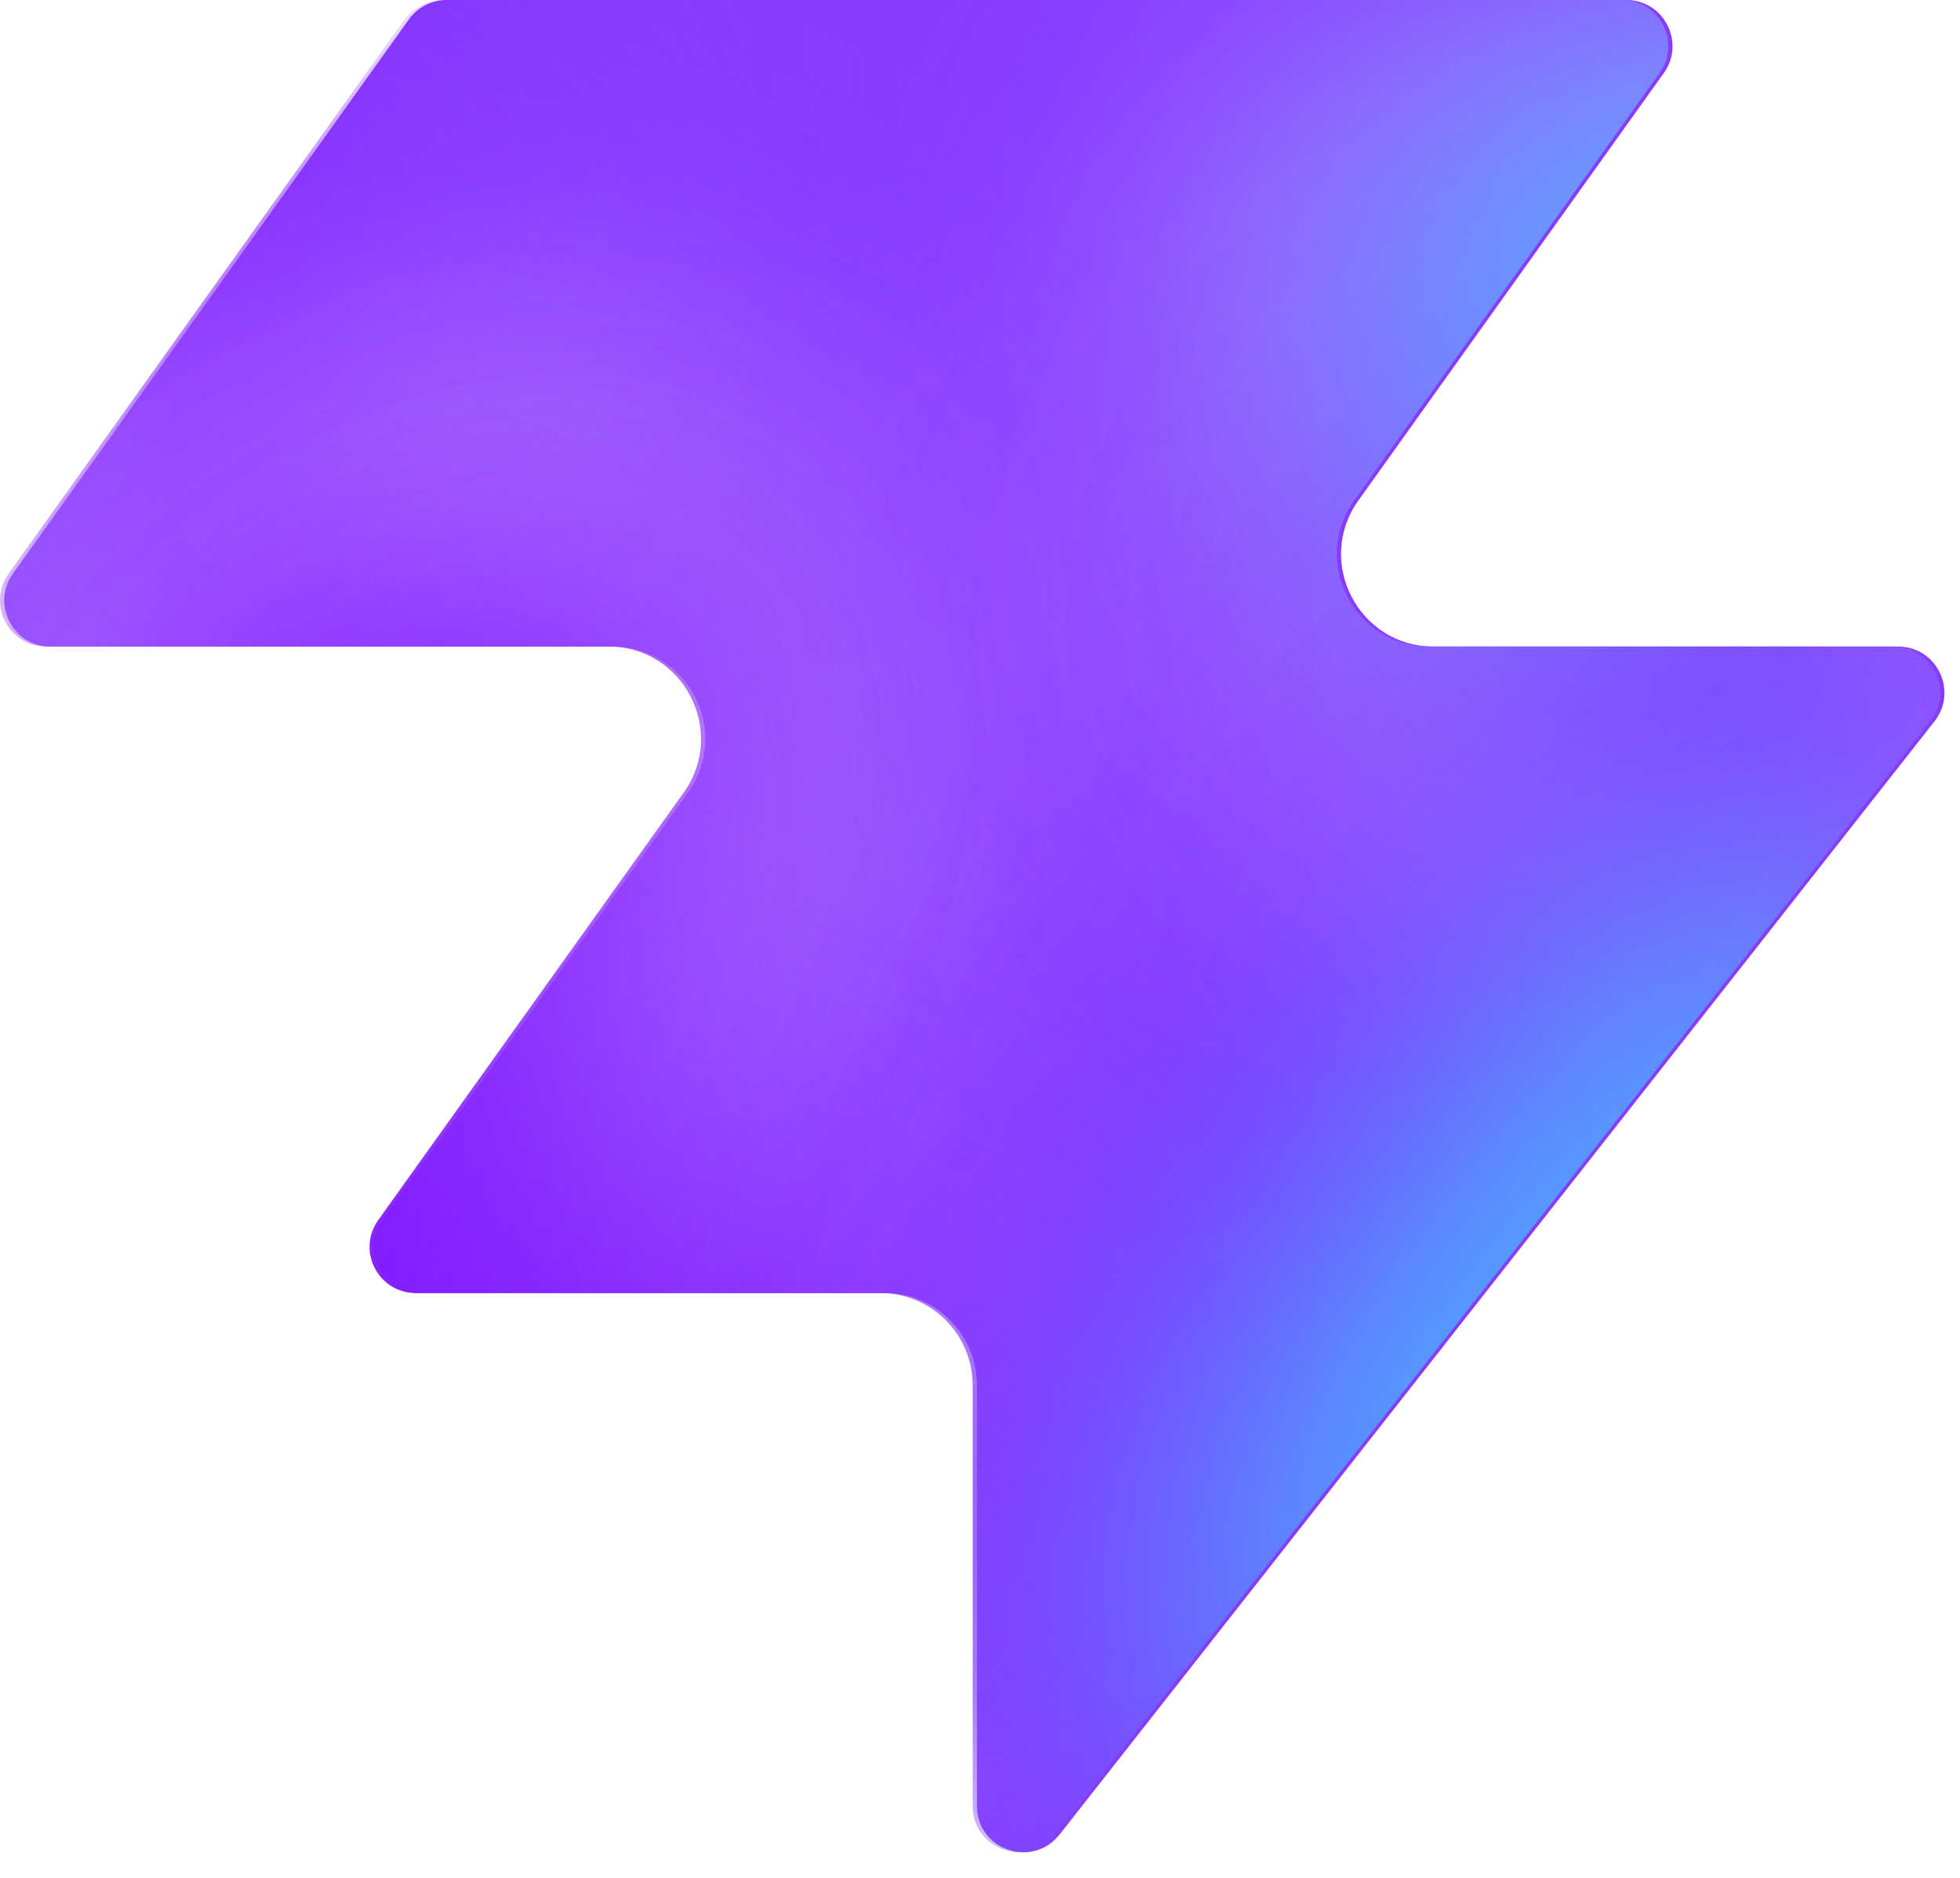
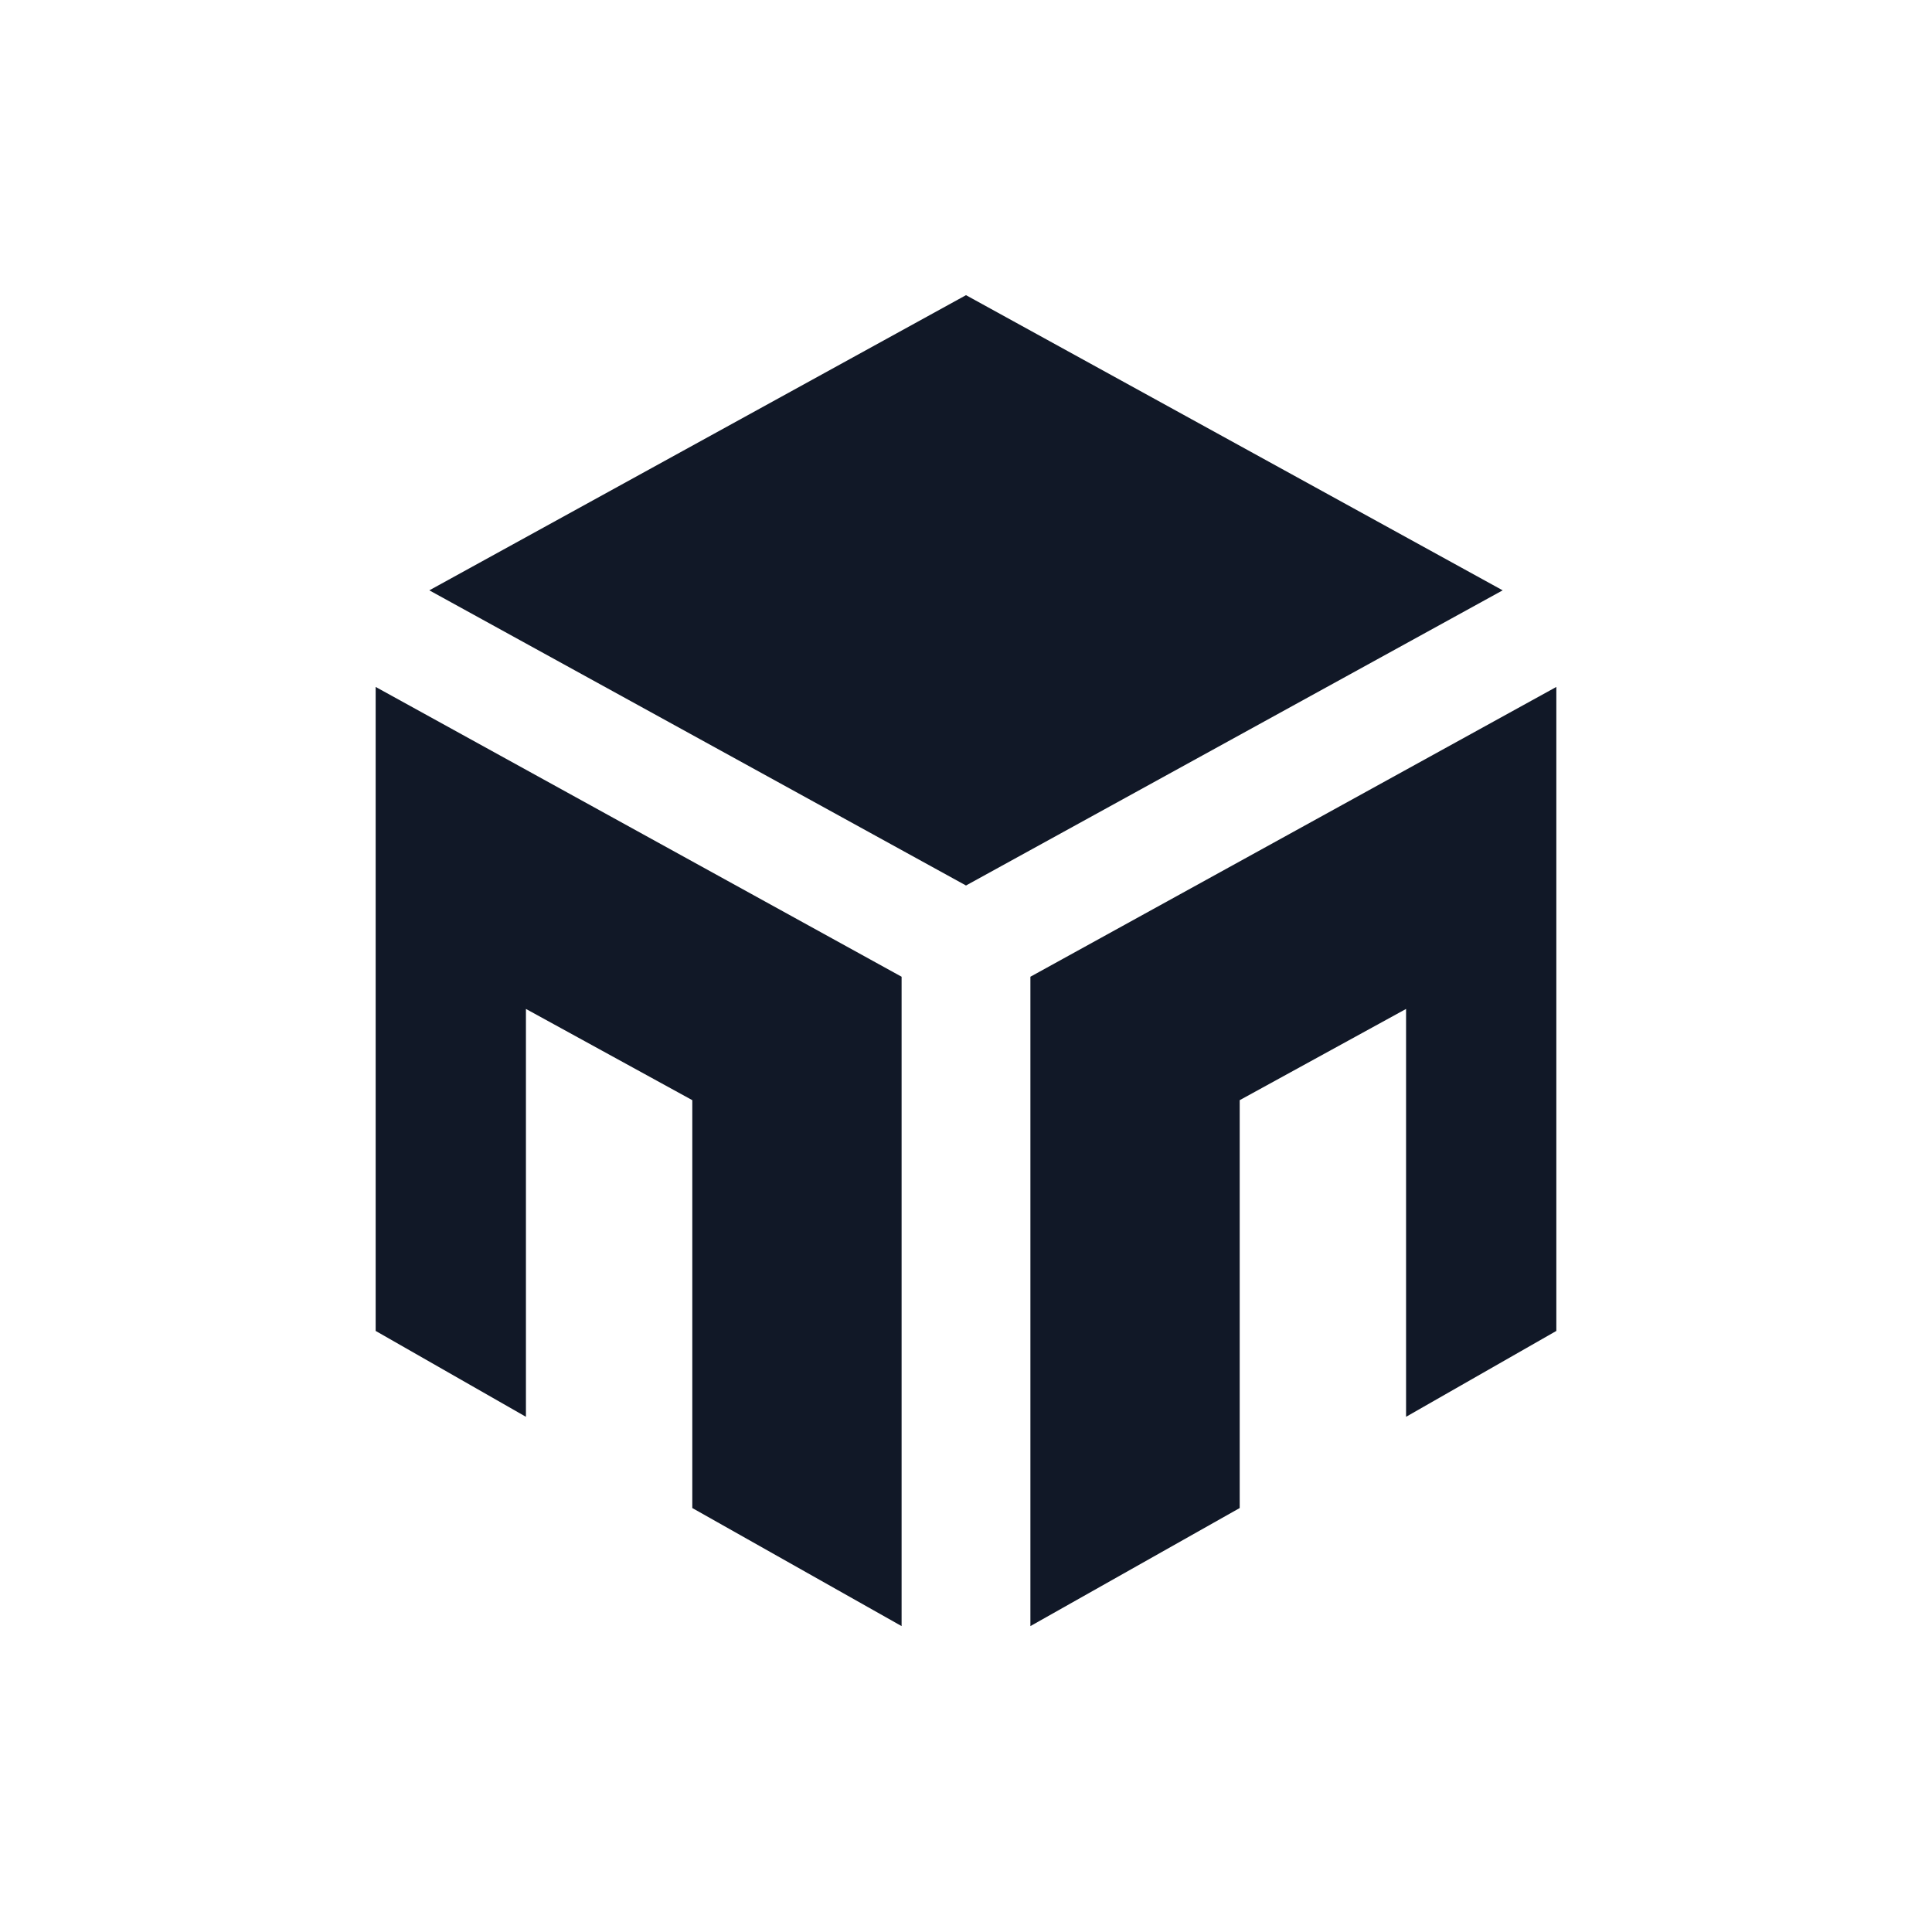
- <svg xmlns="http://www.w3.org/2000/svg" width="48" height="46" fill="none" viewBox="0 0 48 46">
-   <path fill="#863bff" d="M25.946 44.938c-.664.845-2.021.375-2.021-.698V33.937a2.26 2.26 0 0 0-2.262-2.262H10.287c-.92 0-1.456-1.04-.92-1.788l7.48-10.471c1.07-1.497 0-3.578-1.842-3.578H1.237c-.92 0-1.456-1.04-.92-1.788L10.013.474c.214-.297.556-.474.92-.474h28.894c.92 0 1.456 1.04.92 1.788l-7.48 10.471c-1.07 1.498 0 3.579 1.842 3.579h11.377c.943 0 1.473 1.088.89 1.83L25.947 44.94z" style="fill:#863bff;fill:color(display-p3 .525 .23 1);fill-opacity:1" />
-   <mask id="a" width="48" height="46" x="0" y="0" maskUnits="userSpaceOnUse" style="mask-type:alpha">
-     <path fill="#000" d="M25.842 44.938c-.664.844-2.021.375-2.021-.698V33.937a2.26 2.26 0 0 0-2.262-2.262H10.183c-.92 0-1.456-1.04-.92-1.788l7.48-10.471c1.07-1.498 0-3.579-1.842-3.579H1.133c-.92 0-1.456-1.04-.92-1.787L9.91.473c.214-.297.556-.474.92-.474h28.894c.92 0 1.456 1.04.92 1.788l-7.48 10.471c-1.07 1.498 0 3.578 1.842 3.578h11.377c.943 0 1.473 1.088.89 1.832L25.843 44.94z" style="fill:#000;fill-opacity:1" />
-   </mask>
-   <g mask="url(#a)">
-     <g filter="url(#b)">
-       <ellipse cx="5.508" cy="14.704" fill="#ede6ff" rx="5.508" ry="14.704" style="fill:#ede6ff;fill:color(display-p3 .927 .903 1);fill-opacity:1" transform="matrix(.00324 1 1 -.00324 -4.47 31.516)" />
-     </g>
-     <g filter="url(#c)">
-       <ellipse cx="10.399" cy="29.851" fill="#ede6ff" rx="10.399" ry="29.851" style="fill:#ede6ff;fill:color(display-p3 .927 .903 1);fill-opacity:1" transform="matrix(.00324 1 1 -.00324 -39.328 7.883)" />
-     </g>
-     <g filter="url(#d)">
-       <ellipse cx="5.508" cy="30.487" fill="#7e14ff" rx="5.508" ry="30.487" style="fill:#7e14ff;fill:color(display-p3 .492 .077 1);fill-opacity:1" transform="rotate(89.814 -25.913 -14.639)scale(1 -1)" />
-     </g>
-     <g filter="url(#e)">
-       <ellipse cx="5.508" cy="30.599" fill="#7e14ff" rx="5.508" ry="30.599" style="fill:#7e14ff;fill:color(display-p3 .492 .077 1);fill-opacity:1" transform="rotate(89.814 -32.644 -3.334)scale(1 -1)" />
-     </g>
-     <g filter="url(#f)">
-       <ellipse cx="5.508" cy="30.599" fill="#7e14ff" rx="5.508" ry="30.599" style="fill:#7e14ff;fill:color(display-p3 .492 .077 1);fill-opacity:1" transform="matrix(.00324 1 1 -.00324 -34.34 30.47)" />
-     </g>
-     <g filter="url(#g)">
-       <ellipse cx="14.072" cy="22.078" fill="#ede6ff" rx="14.072" ry="22.078" style="fill:#ede6ff;fill:color(display-p3 .927 .903 1);fill-opacity:1" transform="rotate(93.35 24.506 48.493)scale(-1 1)" />
-     </g>
-     <g filter="url(#h)">
-       <ellipse cx="3.47" cy="21.501" fill="#7e14ff" rx="3.47" ry="21.501" style="fill:#7e14ff;fill:color(display-p3 .492 .077 1);fill-opacity:1" transform="rotate(89.009 28.708 47.59)scale(-1 1)" />
-     </g>
-     <g filter="url(#i)">
-       <ellipse cx="3.47" cy="21.501" fill="#7e14ff" rx="3.47" ry="21.501" style="fill:#7e14ff;fill:color(display-p3 .492 .077 1);fill-opacity:1" transform="rotate(89.009 28.708 47.59)scale(-1 1)" />
-     </g>
-     <g filter="url(#j)">
-       <ellipse cx=".387" cy="8.972" fill="#7e14ff" rx="4.407" ry="29.108" style="fill:#7e14ff;fill:color(display-p3 .492 .077 1);fill-opacity:1" transform="rotate(39.51 .387 8.972)" />
-     </g>
-     <g filter="url(#k)">
-       <ellipse cx="47.523" cy="-6.092" fill="#7e14ff" rx="4.407" ry="29.108" style="fill:#7e14ff;fill:color(display-p3 .492 .077 1);fill-opacity:1" transform="rotate(37.892 47.523 -6.092)" />
-     </g>
-     <g filter="url(#l)">
-       <ellipse cx="41.412" cy="6.333" fill="#47bfff" rx="5.971" ry="9.665" style="fill:#47bfff;fill:color(display-p3 .28 .748 1);fill-opacity:1" transform="rotate(37.892 41.412 6.333)" />
-     </g>
-     <g filter="url(#m)">
-       <ellipse cx="-1.879" cy="38.332" fill="#7e14ff" rx="4.407" ry="29.108" style="fill:#7e14ff;fill:color(display-p3 .492 .077 1);fill-opacity:1" transform="rotate(37.892 -1.88 38.332)" />
-     </g>
-     <g filter="url(#n)">
-       <ellipse cx="-1.879" cy="38.332" fill="#7e14ff" rx="4.407" ry="29.108" style="fill:#7e14ff;fill:color(display-p3 .492 .077 1);fill-opacity:1" transform="rotate(37.892 -1.88 38.332)" />
-     </g>
-     <g filter="url(#o)">
-       <ellipse cx="35.651" cy="29.907" fill="#7e14ff" rx="4.407" ry="29.108" style="fill:#7e14ff;fill:color(display-p3 .492 .077 1);fill-opacity:1" transform="rotate(37.892 35.651 29.907)" />
-     </g>
-     <g filter="url(#p)">
-       <ellipse cx="38.418" cy="32.4" fill="#47bfff" rx="5.971" ry="15.297" style="fill:#47bfff;fill:color(display-p3 .28 .748 1);fill-opacity:1" transform="rotate(37.892 38.418 32.4)" />
-     </g>
+ <svg xmlns="http://www.w3.org/2000/svg" width="512" height="512" viewBox="0 0 36 36" fill="none">
+   <g fill="#111827">
+     <path d="M18 5.5L28 11L18 16.5L8 11L18 5.5Z" />
+     <path d="M7 12.8L16.8 18.2V30.3L12.9 28.1V20.5L9.8 18.8V26.4L7 24.8V12.8Z" />
+     <path d="M29 12.8L19.2 18.2V30.3L23.1 28.1V20.5L26.2 18.8V26.4L29 24.8V12.8Z" />
  </g>
-   <defs>
-     <filter id="b" width="60.045" height="41.654" x="-19.77" y="16.149" color-interpolation-filters="sRGB" filterUnits="userSpaceOnUse">
-       <feFlood flood-opacity="0" result="BackgroundImageFix" />
-       <feBlend in="SourceGraphic" in2="BackgroundImageFix" result="shape" />
-       <feGaussianBlur result="effect1_foregroundBlur_2002_17158" stdDeviation="7.659" />
-     </filter>
-     <filter id="c" width="90.34" height="51.437" x="-54.613" y="-7.533" color-interpolation-filters="sRGB" filterUnits="userSpaceOnUse">
-       <feFlood flood-opacity="0" result="BackgroundImageFix" />
-       <feBlend in="SourceGraphic" in2="BackgroundImageFix" result="shape" />
-       <feGaussianBlur result="effect1_foregroundBlur_2002_17158" stdDeviation="7.659" />
-     </filter>
-     <filter id="d" width="79.355" height="29.4" x="-49.64" y="2.03" color-interpolation-filters="sRGB" filterUnits="userSpaceOnUse">
-       <feFlood flood-opacity="0" result="BackgroundImageFix" />
-       <feBlend in="SourceGraphic" in2="BackgroundImageFix" result="shape" />
-       <feGaussianBlur result="effect1_foregroundBlur_2002_17158" stdDeviation="4.596" />
-     </filter>
-     <filter id="e" width="79.579" height="29.4" x="-45.045" y="20.029" color-interpolation-filters="sRGB" filterUnits="userSpaceOnUse">
-       <feFlood flood-opacity="0" result="BackgroundImageFix" />
-       <feBlend in="SourceGraphic" in2="BackgroundImageFix" result="shape" />
-       <feGaussianBlur result="effect1_foregroundBlur_2002_17158" stdDeviation="4.596" />
-     </filter>
-     <filter id="f" width="79.579" height="29.4" x="-43.513" y="21.178" color-interpolation-filters="sRGB" filterUnits="userSpaceOnUse">
-       <feFlood flood-opacity="0" result="BackgroundImageFix" />
-       <feBlend in="SourceGraphic" in2="BackgroundImageFix" result="shape" />
-       <feGaussianBlur result="effect1_foregroundBlur_2002_17158" stdDeviation="4.596" />
-     </filter>
-     <filter id="g" width="74.749" height="58.852" x="15.756" y="-17.901" color-interpolation-filters="sRGB" filterUnits="userSpaceOnUse">
-       <feFlood flood-opacity="0" result="BackgroundImageFix" />
-       <feBlend in="SourceGraphic" in2="BackgroundImageFix" result="shape" />
-       <feGaussianBlur result="effect1_foregroundBlur_2002_17158" stdDeviation="7.659" />
-     </filter>
-     <filter id="h" width="61.377" height="25.362" x="23.548" y="2.284" color-interpolation-filters="sRGB" filterUnits="userSpaceOnUse">
-       <feFlood flood-opacity="0" result="BackgroundImageFix" />
-       <feBlend in="SourceGraphic" in2="BackgroundImageFix" result="shape" />
-       <feGaussianBlur result="effect1_foregroundBlur_2002_17158" stdDeviation="4.596" />
-     </filter>
-     <filter id="i" width="61.377" height="25.362" x="23.548" y="2.284" color-interpolation-filters="sRGB" filterUnits="userSpaceOnUse">
-       <feFlood flood-opacity="0" result="BackgroundImageFix" />
-       <feBlend in="SourceGraphic" in2="BackgroundImageFix" result="shape" />
-       <feGaussianBlur result="effect1_foregroundBlur_2002_17158" stdDeviation="4.596" />
-     </filter>
-     <filter id="j" width="56.045" height="63.649" x="-27.636" y="-22.853" color-interpolation-filters="sRGB" filterUnits="userSpaceOnUse">
-       <feFlood flood-opacity="0" result="BackgroundImageFix" />
-       <feBlend in="SourceGraphic" in2="BackgroundImageFix" result="shape" />
-       <feGaussianBlur result="effect1_foregroundBlur_2002_17158" stdDeviation="4.596" />
-     </filter>
-     <filter id="k" width="54.814" height="64.646" x="20.116" y="-38.415" color-interpolation-filters="sRGB" filterUnits="userSpaceOnUse">
-       <feFlood flood-opacity="0" result="BackgroundImageFix" />
-       <feBlend in="SourceGraphic" in2="BackgroundImageFix" result="shape" />
-       <feGaussianBlur result="effect1_foregroundBlur_2002_17158" stdDeviation="4.596" />
-     </filter>
-     <filter id="l" width="33.541" height="35.313" x="24.641" y="-11.323" color-interpolation-filters="sRGB" filterUnits="userSpaceOnUse">
-       <feFlood flood-opacity="0" result="BackgroundImageFix" />
-       <feBlend in="SourceGraphic" in2="BackgroundImageFix" result="shape" />
-       <feGaussianBlur result="effect1_foregroundBlur_2002_17158" stdDeviation="4.596" />
-     </filter>
-     <filter id="m" width="54.814" height="64.646" x="-29.286" y="6.009" color-interpolation-filters="sRGB" filterUnits="userSpaceOnUse">
-       <feFlood flood-opacity="0" result="BackgroundImageFix" />
-       <feBlend in="SourceGraphic" in2="BackgroundImageFix" result="shape" />
-       <feGaussianBlur result="effect1_foregroundBlur_2002_17158" stdDeviation="4.596" />
-     </filter>
-     <filter id="n" width="54.814" height="64.646" x="-29.286" y="6.009" color-interpolation-filters="sRGB" filterUnits="userSpaceOnUse">
-       <feFlood flood-opacity="0" result="BackgroundImageFix" />
-       <feBlend in="SourceGraphic" in2="BackgroundImageFix" result="shape" />
-       <feGaussianBlur result="effect1_foregroundBlur_2002_17158" stdDeviation="4.596" />
-     </filter>
-     <filter id="o" width="54.814" height="64.646" x="8.244" y="-2.416" color-interpolation-filters="sRGB" filterUnits="userSpaceOnUse">
-       <feFlood flood-opacity="0" result="BackgroundImageFix" />
-       <feBlend in="SourceGraphic" in2="BackgroundImageFix" result="shape" />
-       <feGaussianBlur result="effect1_foregroundBlur_2002_17158" stdDeviation="4.596" />
-     </filter>
-     <filter id="p" width="39.409" height="43.623" x="18.713" y="10.588" color-interpolation-filters="sRGB" filterUnits="userSpaceOnUse">
-       <feFlood flood-opacity="0" result="BackgroundImageFix" />
-       <feBlend in="SourceGraphic" in2="BackgroundImageFix" result="shape" />
-       <feGaussianBlur result="effect1_foregroundBlur_2002_17158" stdDeviation="4.596" />
-     </filter>
-   </defs>
</svg>
